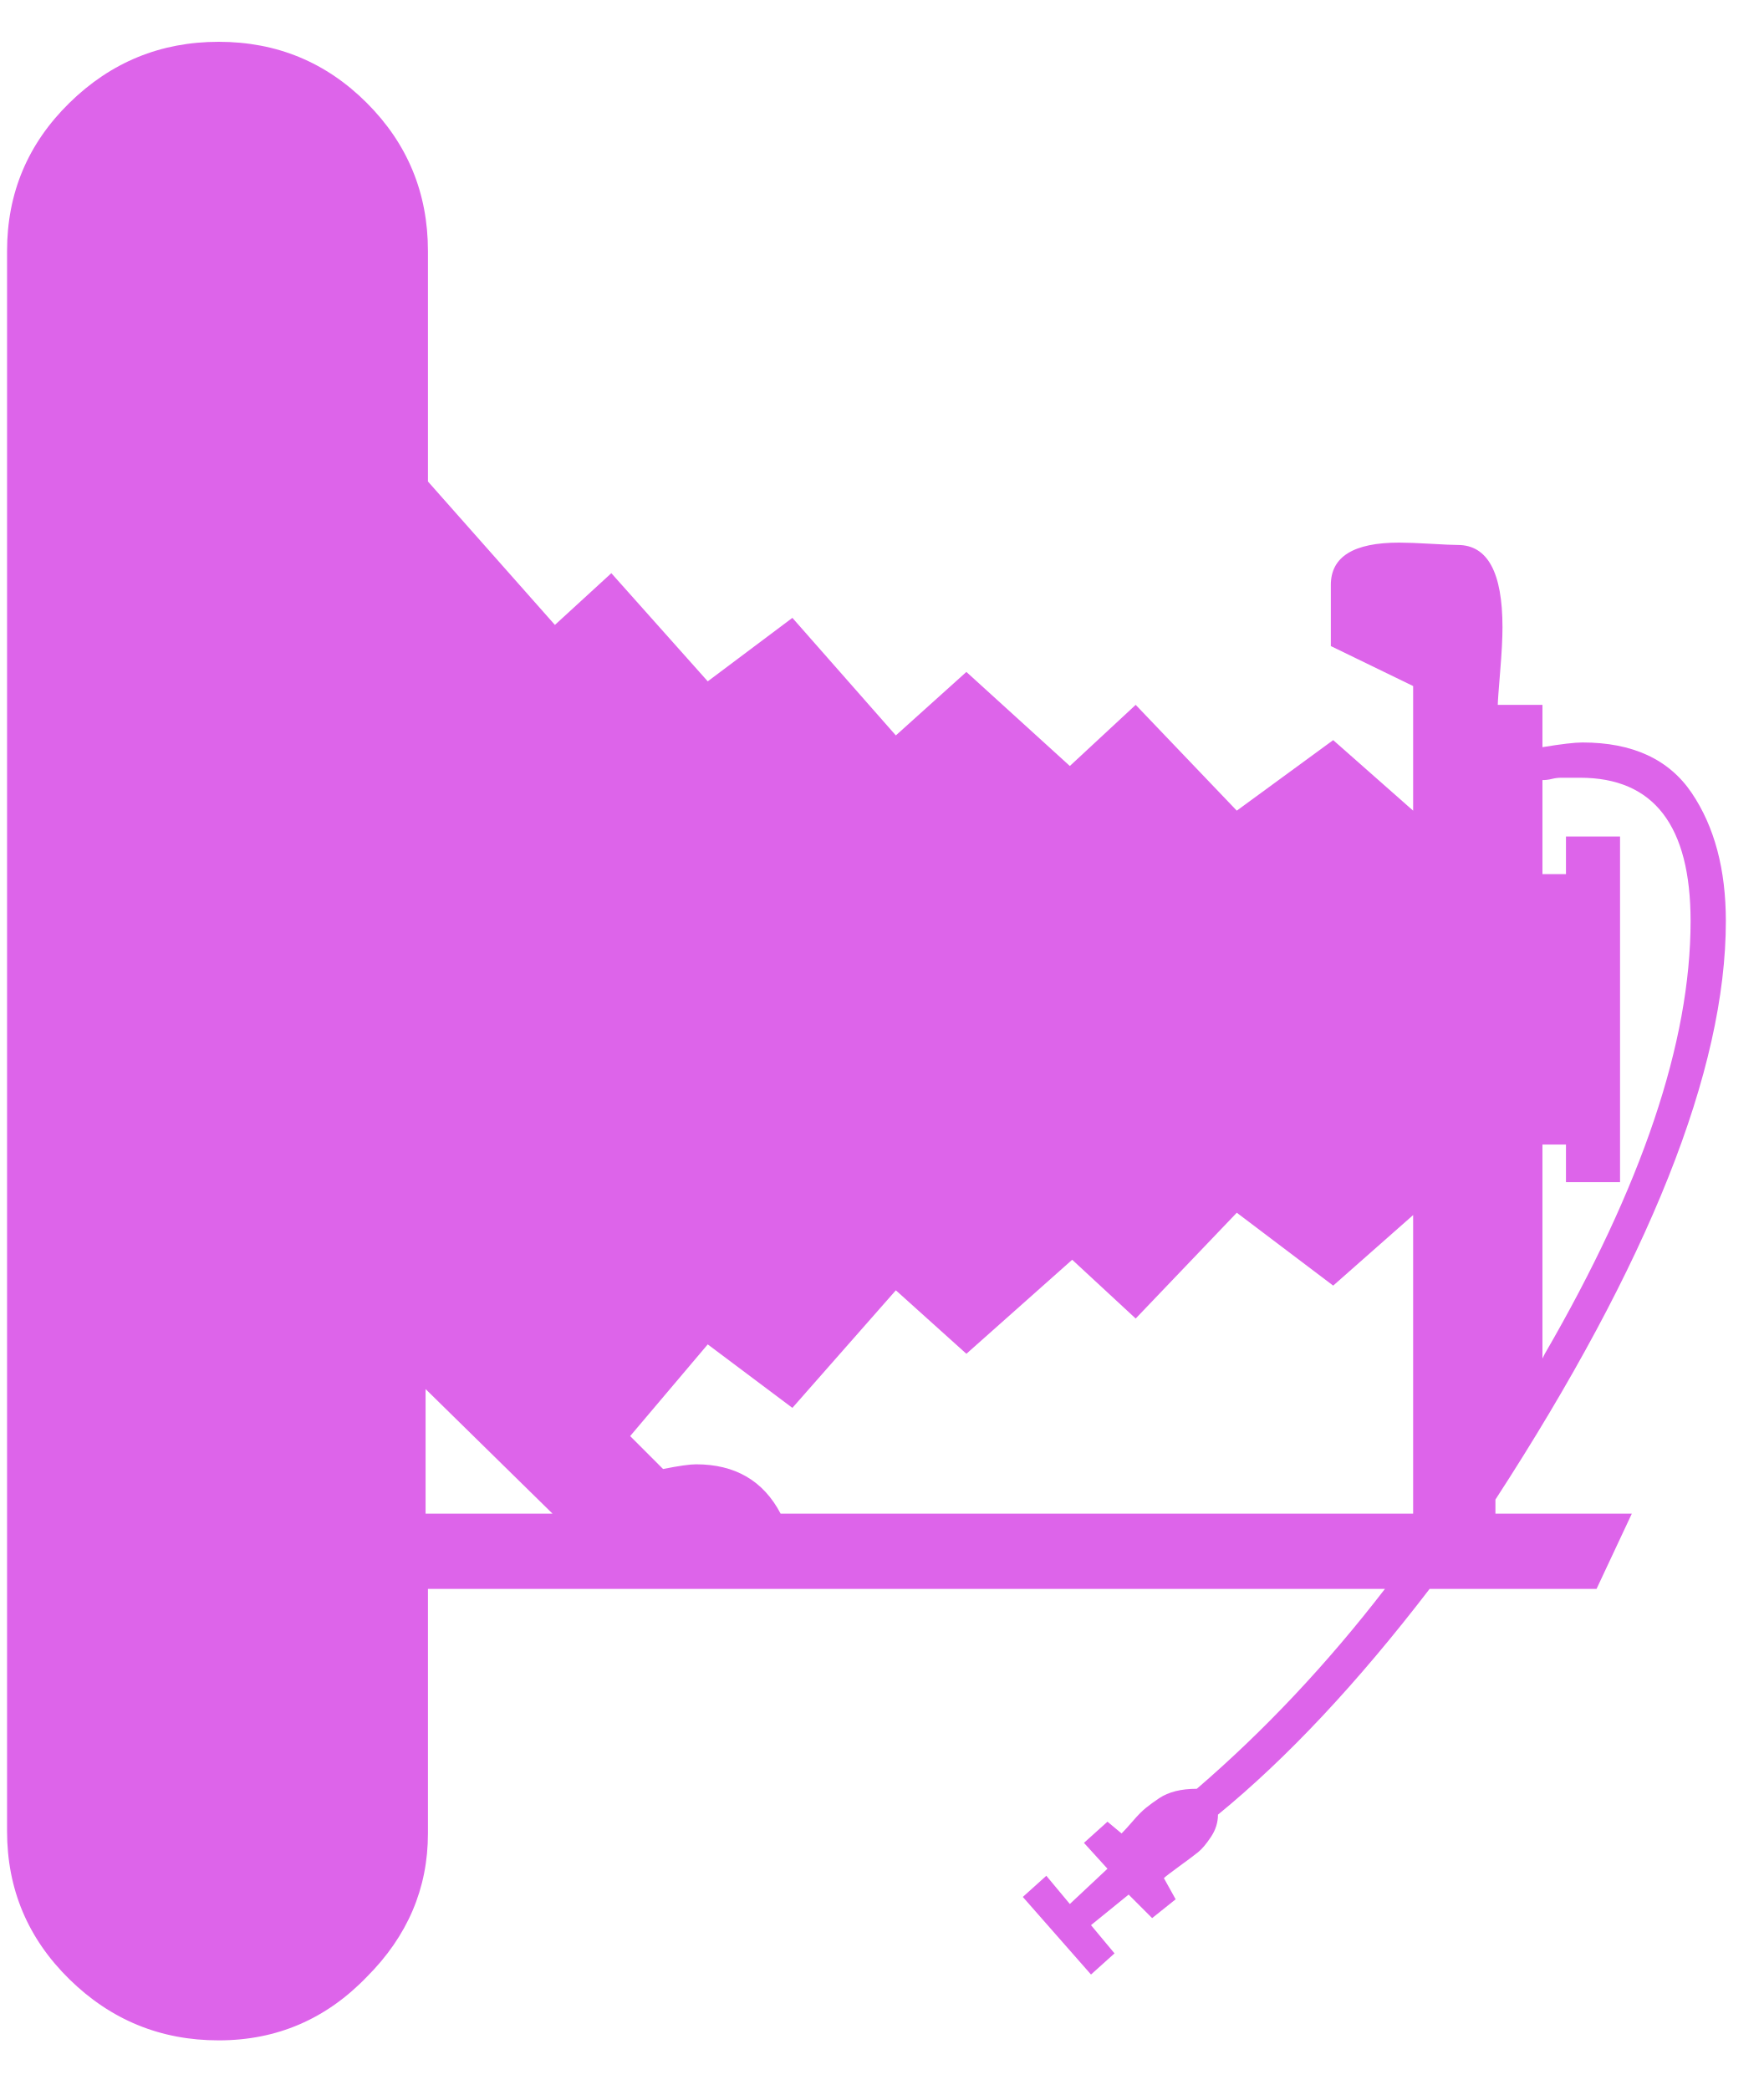
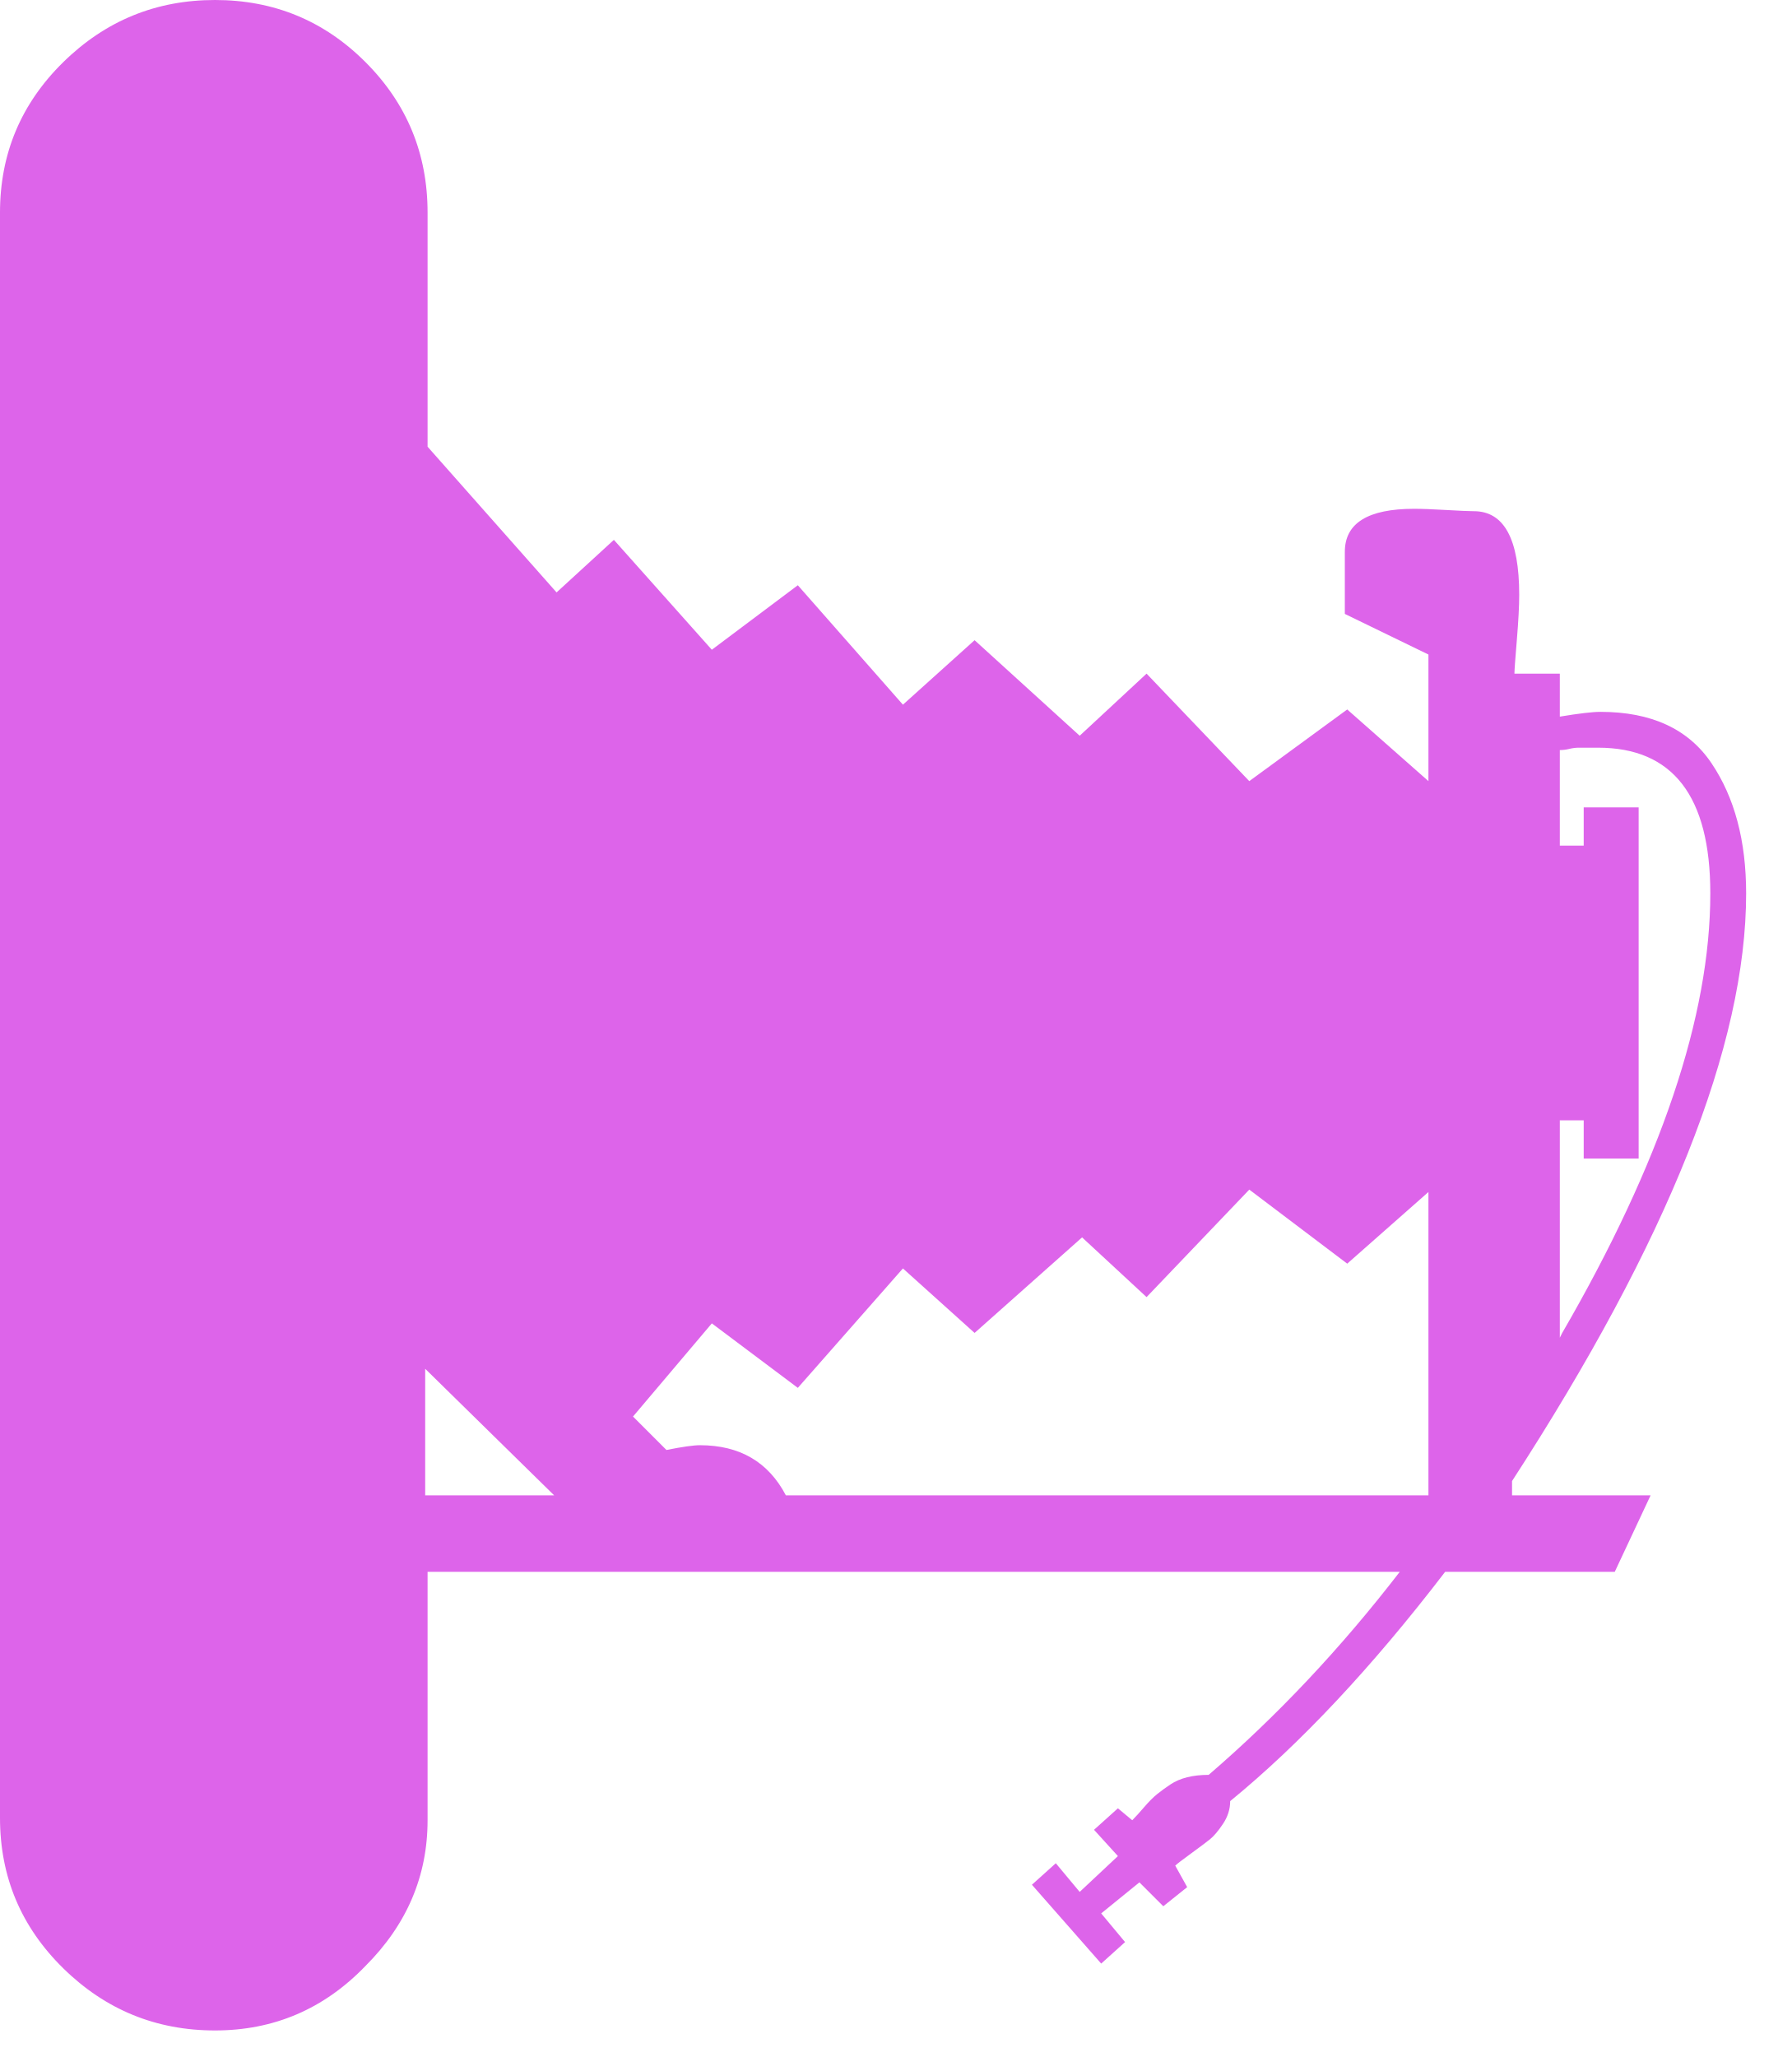
- <svg xmlns="http://www.w3.org/2000/svg" width="27px" height="32px" viewBox="0 0 27 32" version="1.1">
+ <svg xmlns="http://www.w3.org/2000/svg" width="27px" height="31px" viewBox="0 0 27 31" version="1.1">
  <defs />
  <g id="Page-1" stroke="none" stroke-width="1" fill="none" fill-rule="evenodd">
-     <path d="M26.424,14.104 C26.424,16.384 25.248,19.336 22.896,22.96 L22.896,23.176 L24.984,23.176 L24.444,24.328 L21.888,24.328 C20.784,25.768 19.704,26.92 18.648,27.784 C18.648,27.904 18.612,28.018 18.54,28.126 C18.468,28.234 18.402,28.312 18.342,28.36 C18.282,28.408 18.186,28.48 18.054,28.576 C17.922,28.672 17.844,28.732 17.82,28.756 L18,29.08 L17.64,29.368 L17.28,29.008 L16.704,29.476 L17.064,29.908 L16.704,30.232 L15.66,29.044 L16.02,28.72 L16.38,29.152 L16.956,28.612 L16.596,28.216 L16.956,27.892 L17.172,28.072 C17.22,28.024 17.28,27.958 17.352,27.874 C17.424,27.79 17.49,27.724 17.55,27.676 C17.61,27.628 17.676,27.58 17.748,27.532 C17.82,27.484 17.904,27.448 18,27.424 C18.096,27.4 18.204,27.388 18.324,27.388 C19.356,26.5 20.316,25.48 21.204,24.328 L6.552,24.328 L6.552,28.072 C6.552,28.912 6.24,29.644 5.616,30.268 C4.992,30.916 4.236,31.24 3.348,31.24 C2.46,31.24 1.698,30.928 1.062,30.304 C0.426,29.68 0.108,28.924 0.108,28.036 L0.108,3.844 C0.108,2.956 0.426,2.2 1.062,1.576 C1.698,0.952 2.46,0.64 3.348,0.64 C4.236,0.64 4.992,0.952 5.616,1.576 C6.24,2.2 6.552,2.956 6.552,3.844 L6.552,7.372 L8.496,9.568 L9.36,8.776 L10.836,10.432 L12.132,9.46 L13.716,11.26 L14.796,10.288 L16.38,11.728 L17.388,10.792 L18.936,12.412 L20.412,11.332 L21.636,12.412 L21.636,10.504 L20.376,9.892 L20.376,8.956 C20.376,8.524 20.724,8.308 21.42,8.308 C21.54,8.308 21.702,8.314 21.906,8.326 C22.11,8.338 22.248,8.344 22.32,8.344 C22.776,8.344 23.004,8.764 23.004,9.604 C23.004,9.772 22.992,10 22.968,10.288 C22.944,10.576 22.932,10.744 22.932,10.792 L23.616,10.792 L23.616,11.44 C23.904,11.392 24.108,11.368 24.228,11.368 C24.996,11.368 25.554,11.626 25.902,12.142 C26.25,12.658 26.424,13.312 26.424,14.104 Z M8.46,23.176 L6.516,21.268 L6.516,23.176 L8.46,23.176 Z M21.636,23.176 L21.636,18.604 L20.412,19.684 L18.936,18.568 L17.388,20.188 L16.416,19.288 L14.796,20.728 L13.716,19.756 L12.132,21.556 L10.836,20.584 L9.648,21.988 L10.152,22.492 C10.392,22.444 10.56,22.42 10.656,22.42 C11.256,22.42 11.688,22.672 11.952,23.176 L21.636,23.176 Z M25.884,14.104 C25.884,12.64 25.32,11.908 24.192,11.908 L23.904,11.908 C23.856,11.908 23.808,11.914 23.76,11.926 C23.712,11.938 23.664,11.944 23.616,11.944 L23.616,13.384 L23.976,13.384 L23.976,12.808 L24.804,12.808 L24.804,18.1 L23.976,18.1 L23.976,17.524 L23.616,17.524 L23.616,20.872 L23.616,20.8 L23.652,20.728 C25.14,18.16 25.884,15.952 25.884,14.104 Z" id="J" fill="#DD64EA" />
+     <path d="M26.316,13.464 C26.316,15.744 25.14,18.696 22.788,22.32 L22.788,22.536 L24.876,22.536 L24.336,23.688 L21.78,23.688 C20.676,25.128 19.596,26.28 18.54,27.144 C18.54,27.264 18.504,27.378 18.432,27.486 C18.36,27.594 18.294,27.672 18.234,27.72 C18.174,27.768 18.078,27.84 17.946,27.936 C17.814,28.032 17.736,28.092 17.712,28.116 L17.892,28.44 L17.532,28.728 L17.172,28.368 L16.596,28.836 L16.956,29.268 L16.596,29.592 L15.552,28.404 L15.912,28.08 L16.272,28.512 L16.848,27.972 L16.488,27.576 L16.848,27.252 L17.064,27.432 C17.112,27.384 17.172,27.318 17.244,27.234 C17.316,27.15 17.382,27.084 17.442,27.036 C17.502,26.988 17.568,26.94 17.64,26.892 C17.712,26.844 17.796,26.808 17.892,26.784 C17.988,26.76 18.096,26.748 18.216,26.748 C19.248,25.86 20.208,24.84 21.096,23.688 L6.444,23.688 L6.444,27.432 C6.444,28.272 6.132,29.004 5.508,29.628 C4.884,30.276 4.128,30.6 3.24,30.6 C2.352,30.6 1.59,30.288 0.954,29.664 C0.318,29.04 0,28.284 0,27.396 L0,3.204 C0,2.316 0.318,1.56 0.954,0.936 C1.59,0.312 2.352,0 3.24,0 C4.128,0 4.884,0.312 5.508,0.936 C6.132,1.56 6.444,2.316 6.444,3.204 L6.444,6.732 L8.388,8.928 L9.252,8.136 L10.728,9.792 L12.024,8.82 L13.608,10.62 L14.688,9.648 L16.272,11.088 L17.28,10.152 L18.828,11.772 L20.304,10.692 L21.528,11.772 L21.528,9.864 L20.268,9.252 L20.268,8.316 C20.268,7.884 20.616,7.668 21.312,7.668 C21.432,7.668 21.594,7.674 21.798,7.686 C22.002,7.698 22.14,7.704 22.212,7.704 C22.668,7.704 22.896,8.124 22.896,8.964 C22.896,9.132 22.884,9.36 22.86,9.648 C22.836,9.936 22.824,10.104 22.824,10.152 L23.508,10.152 L23.508,10.8 C23.796,10.752 24,10.728 24.12,10.728 C24.888,10.728 25.446,10.986 25.794,11.502 C26.142,12.018 26.316,12.672 26.316,13.464 Z M8.352,22.536 L6.408,20.628 L6.408,22.536 L8.352,22.536 Z M21.528,22.536 L21.528,17.964 L20.304,19.044 L18.828,17.928 L17.28,19.548 L16.308,18.648 L14.688,20.088 L13.608,19.116 L12.024,20.916 L10.728,19.944 L9.54,21.348 L10.044,21.852 C10.284,21.804 10.452,21.78 10.548,21.78 C11.148,21.78 11.58,22.032 11.844,22.536 L21.528,22.536 Z M25.776,13.464 C25.776,12 25.212,11.268 24.084,11.268 L23.796,11.268 C23.748,11.268 23.7,11.274 23.652,11.286 C23.604,11.298 23.556,11.304 23.508,11.304 L23.508,12.744 L23.868,12.744 L23.868,12.168 L24.696,12.168 L24.696,17.46 L23.868,17.46 L23.868,16.884 L23.508,16.884 L23.508,20.232 L23.508,20.16 L23.544,20.088 C25.032,17.52 25.776,15.312 25.776,13.464 Z" id="J" fill="#DD64EA" />
  </g>
</svg>
